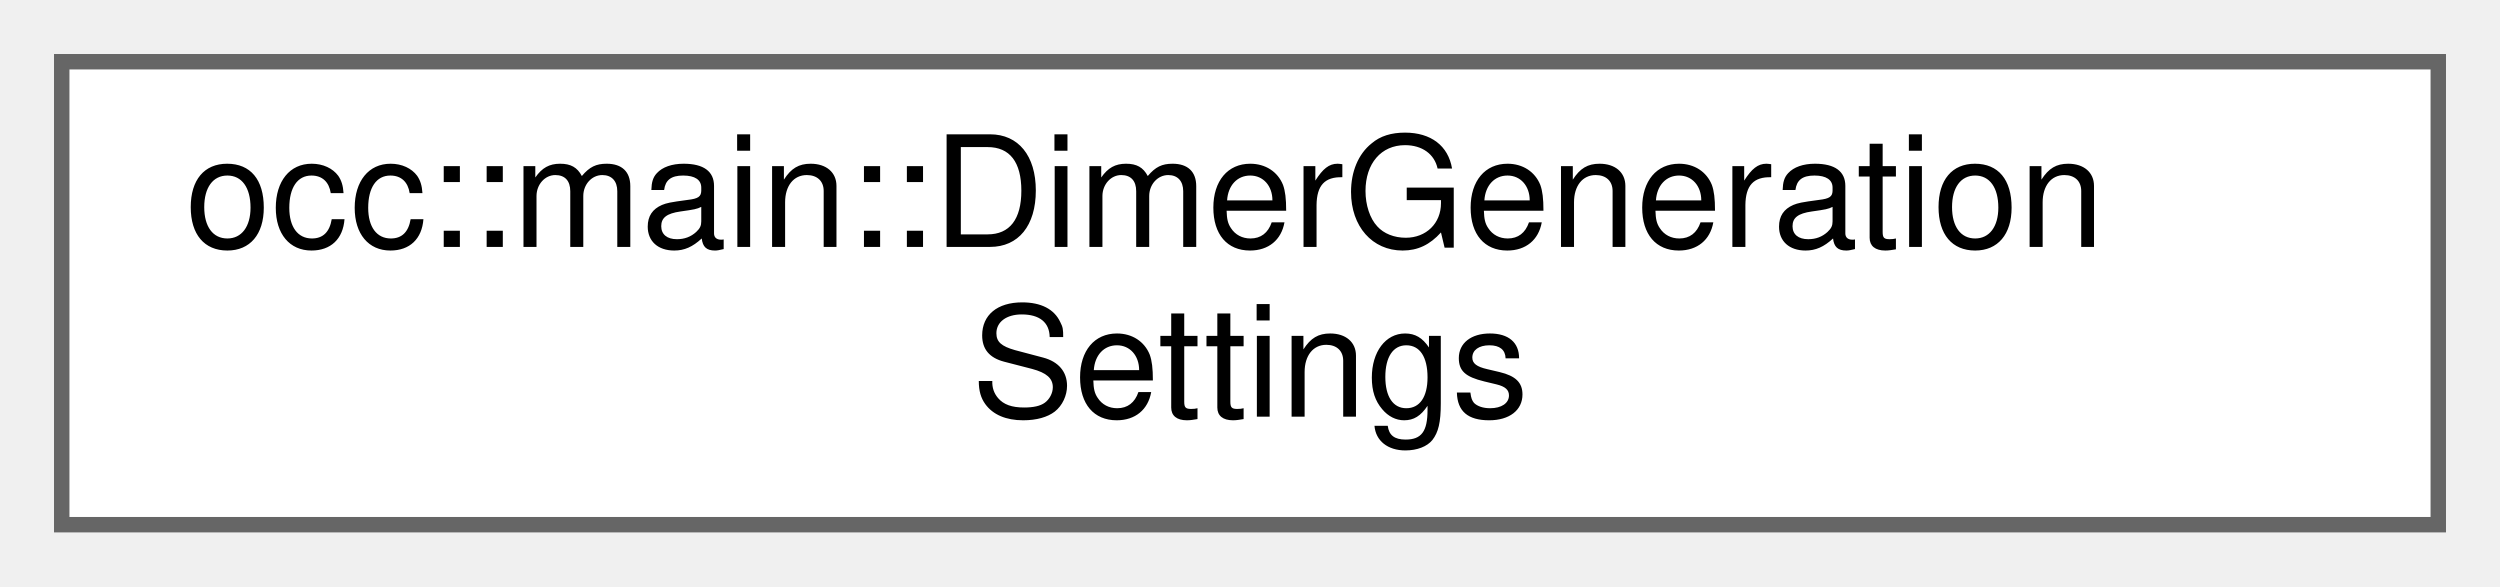
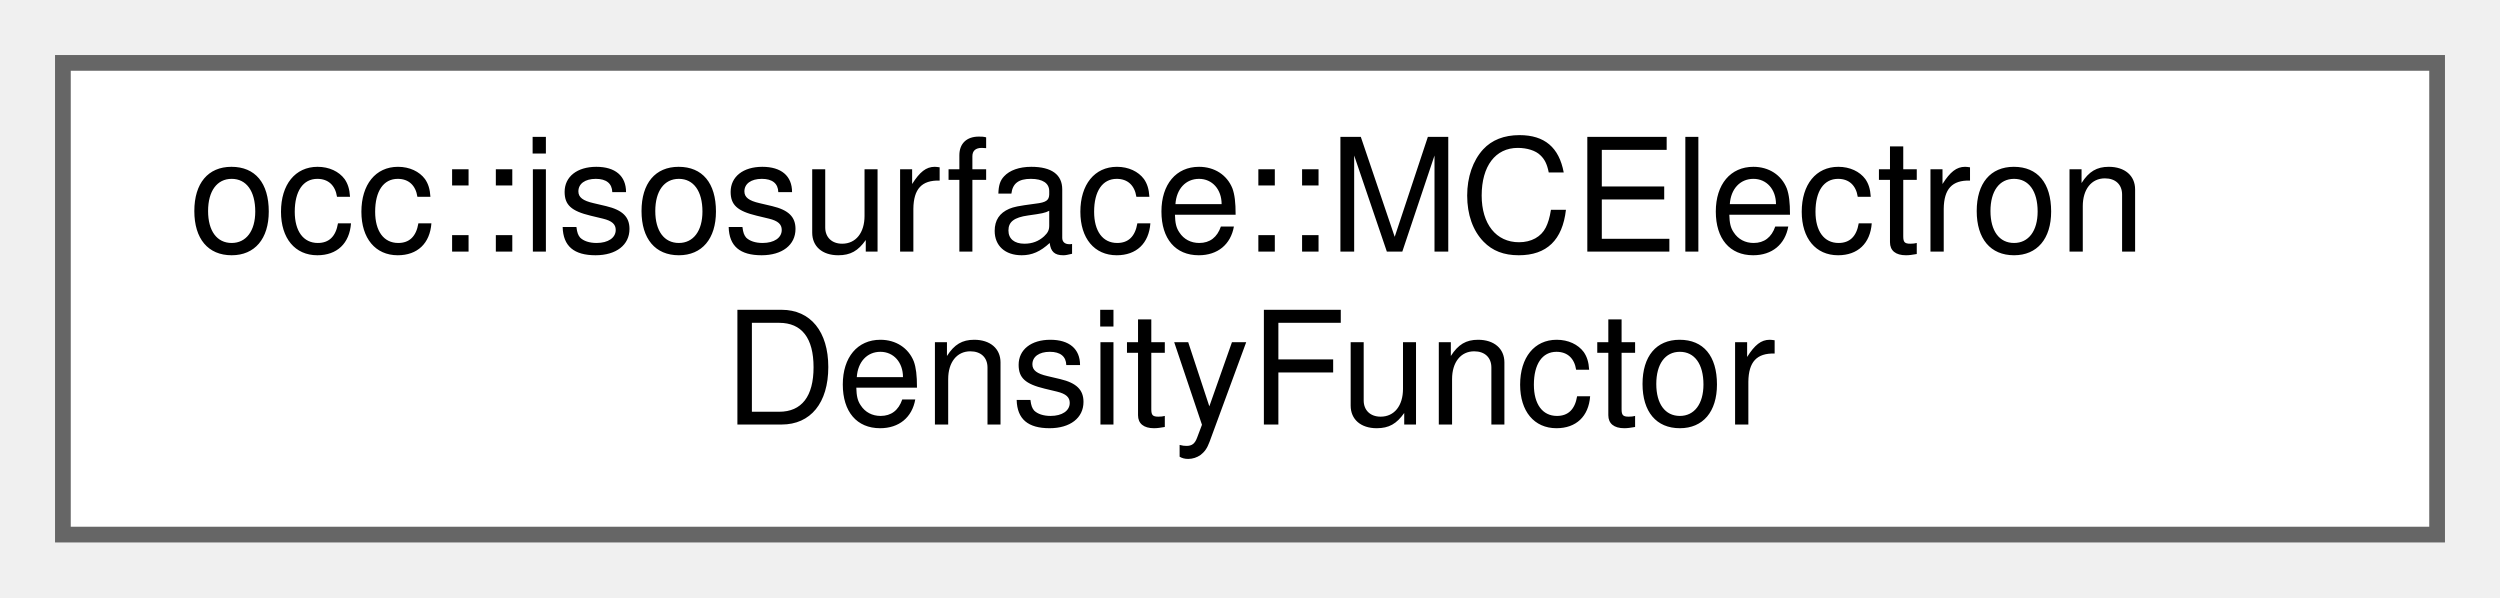
- <svg xmlns="http://www.w3.org/2000/svg" xmlns:xlink="http://www.w3.org/1999/xlink" width="162pt" height="38pt" viewBox="0.00 0.00 162.00 38.00">
+ <svg xmlns="http://www.w3.org/2000/svg" xmlns:xlink="http://www.w3.org/1999/xlink" width="159pt" height="38pt" viewBox="0.00 0.00 159.00 38.00">
  <g id="graph0" class="graph" transform="scale(1 1) rotate(0) translate(4 34)">
    <g id="Node000000" class="node">
      <g id="a_Node000000">
-         <a xlink:href="structocc_1_1main_1_1DimerGenerationSettings.html" target="_top" xlink:title=" ">
-           <polygon fill="white" stroke="#666666" points="154,-30 0,-30 0,0 154,0 154,-30" />
-           <text text-anchor="start" x="8" y="-18" font-family="Helvetica,sans-Serif" font-size="10.00">occ::main::DimerGeneration</text>
-           <text text-anchor="middle" x="77" y="-7" font-family="Helvetica,sans-Serif" font-size="10.00">Settings</text>
+         <a xlink:href="classocc_1_1isosurface_1_1MCElectronDensityFunctor.html" target="_top" xlink:title=" ">
+           <polygon fill="white" stroke="#666666" points="151,-30 0,-30 0,0 151,0 151,-30" />
+           <text text-anchor="start" x="8" y="-18" font-family="Helvetica,sans-Serif" font-size="10.00">occ::isosurface::MCElectron</text>
+           <text text-anchor="middle" x="75.5" y="-7" font-family="Helvetica,sans-Serif" font-size="10.00">DensityFunctor</text>
        </a>
      </g>
    </g>
  </g>
</svg>
